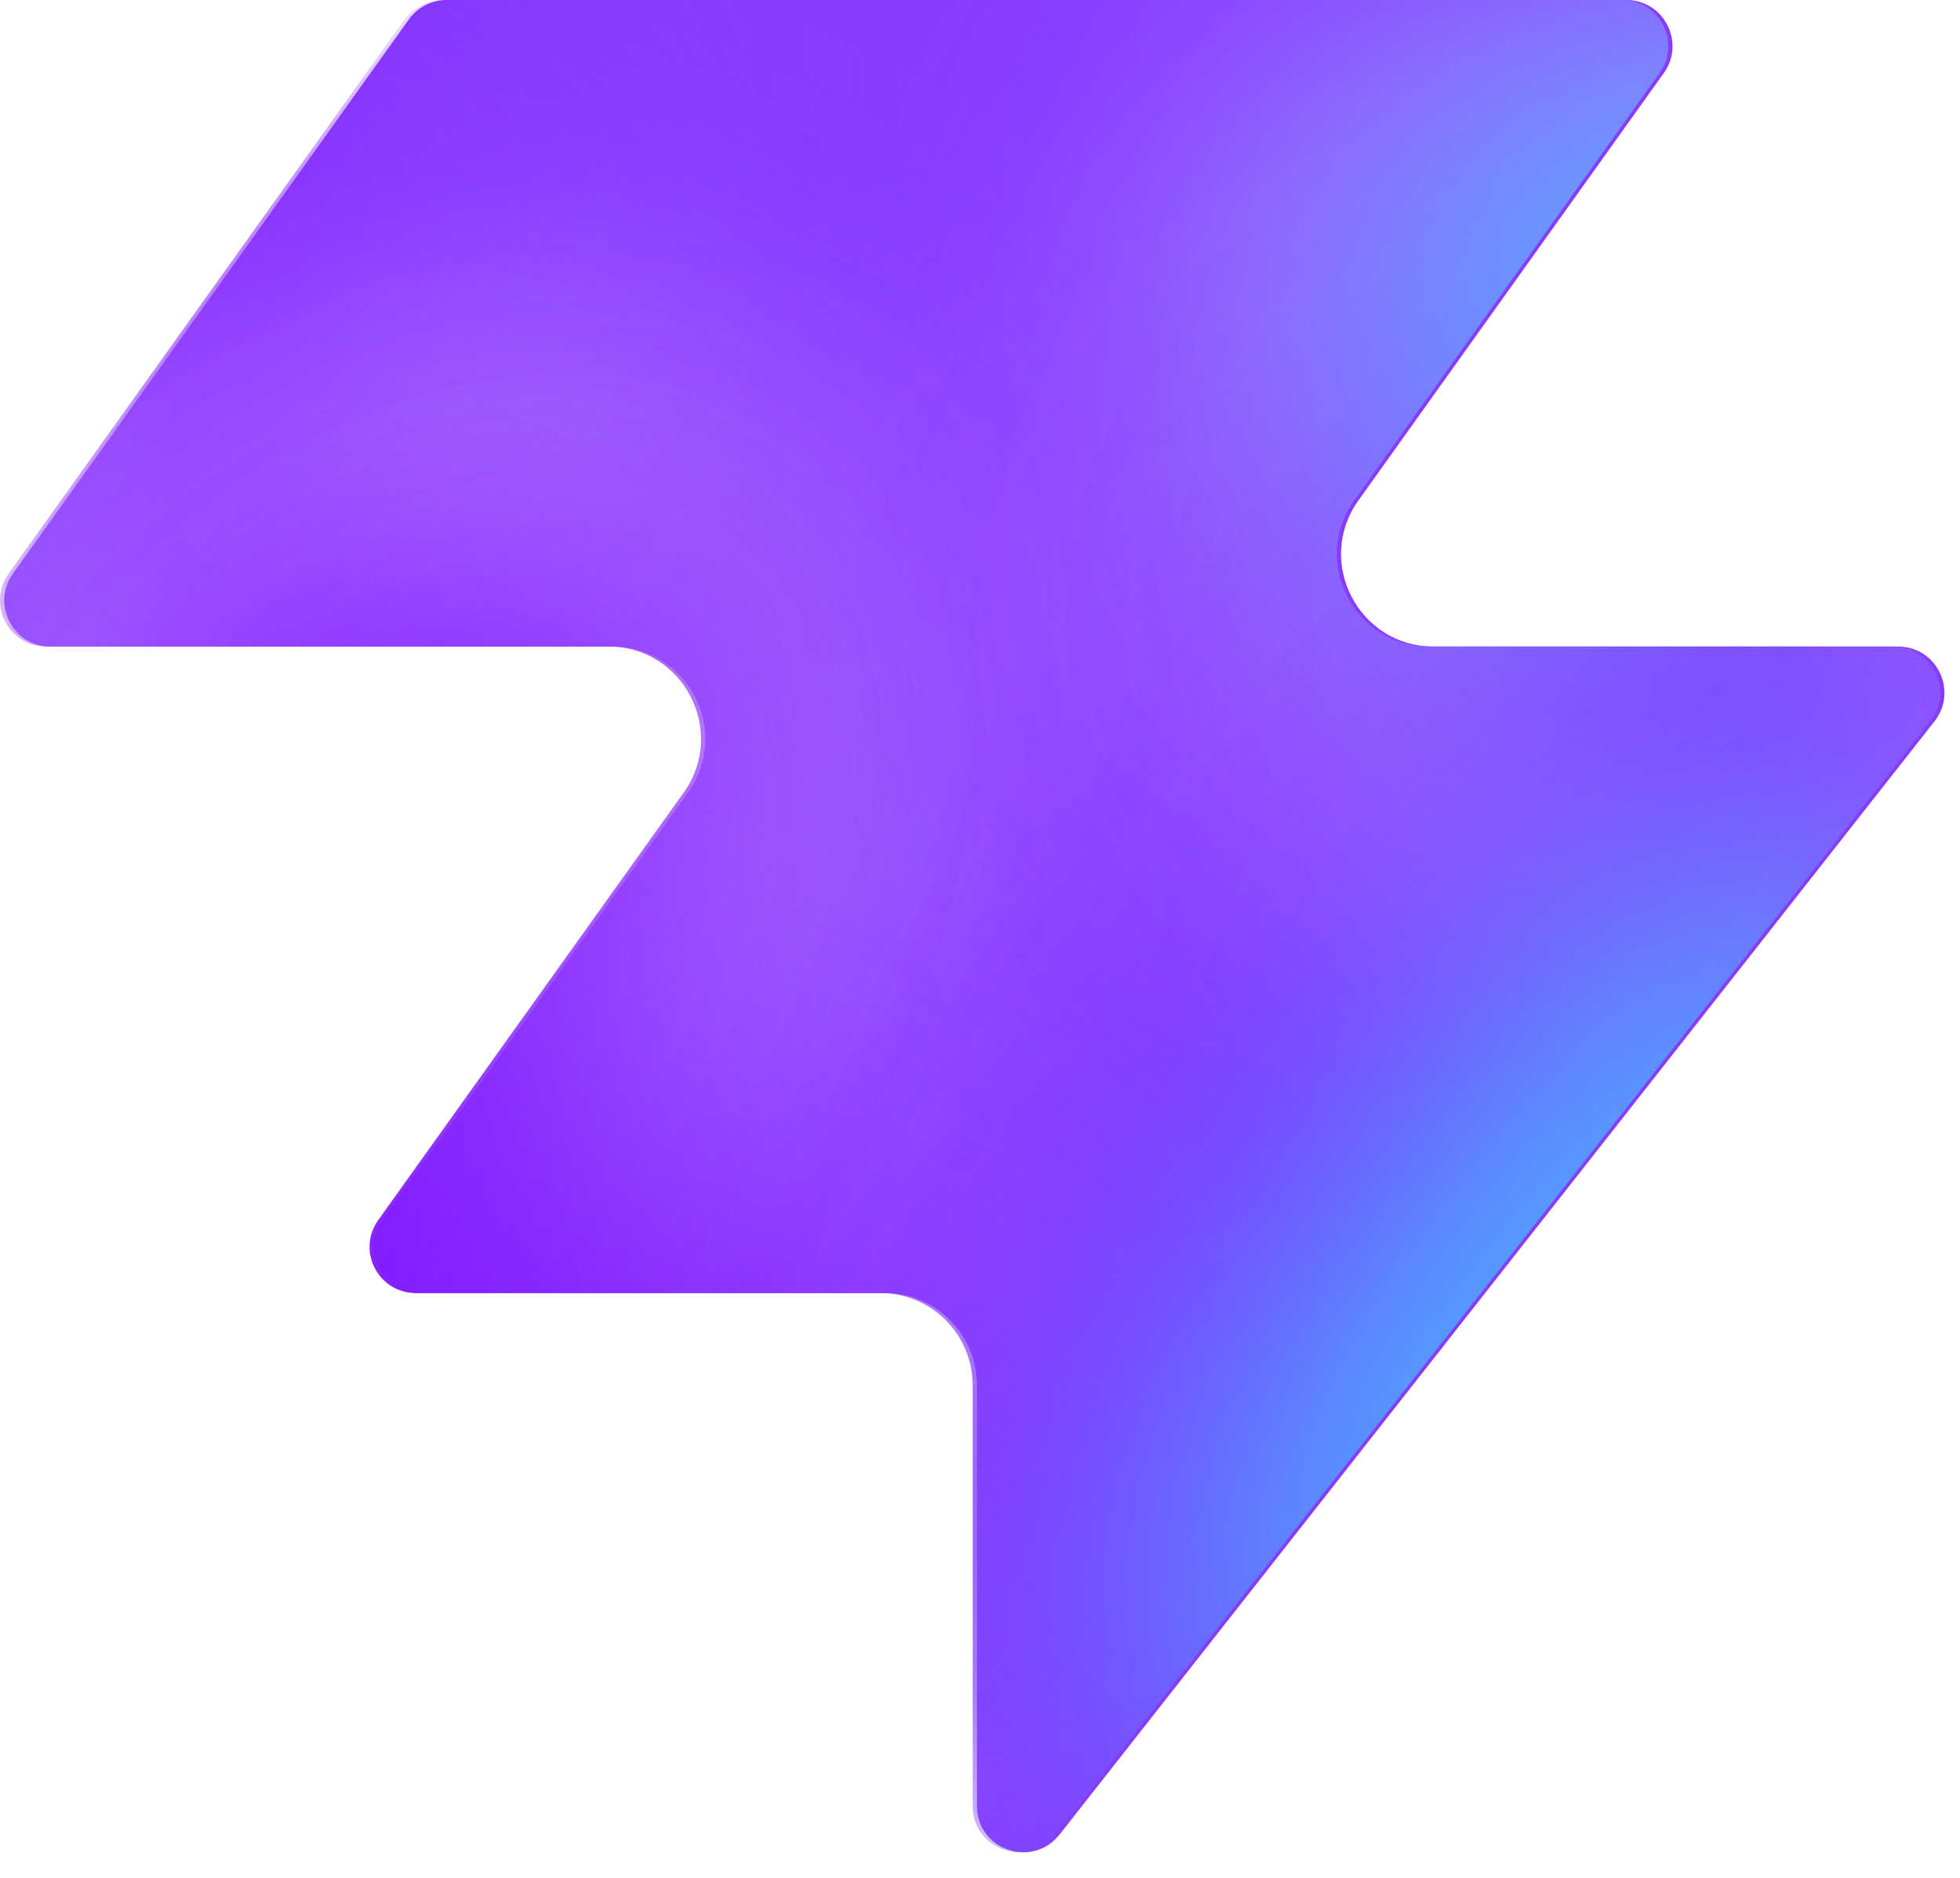
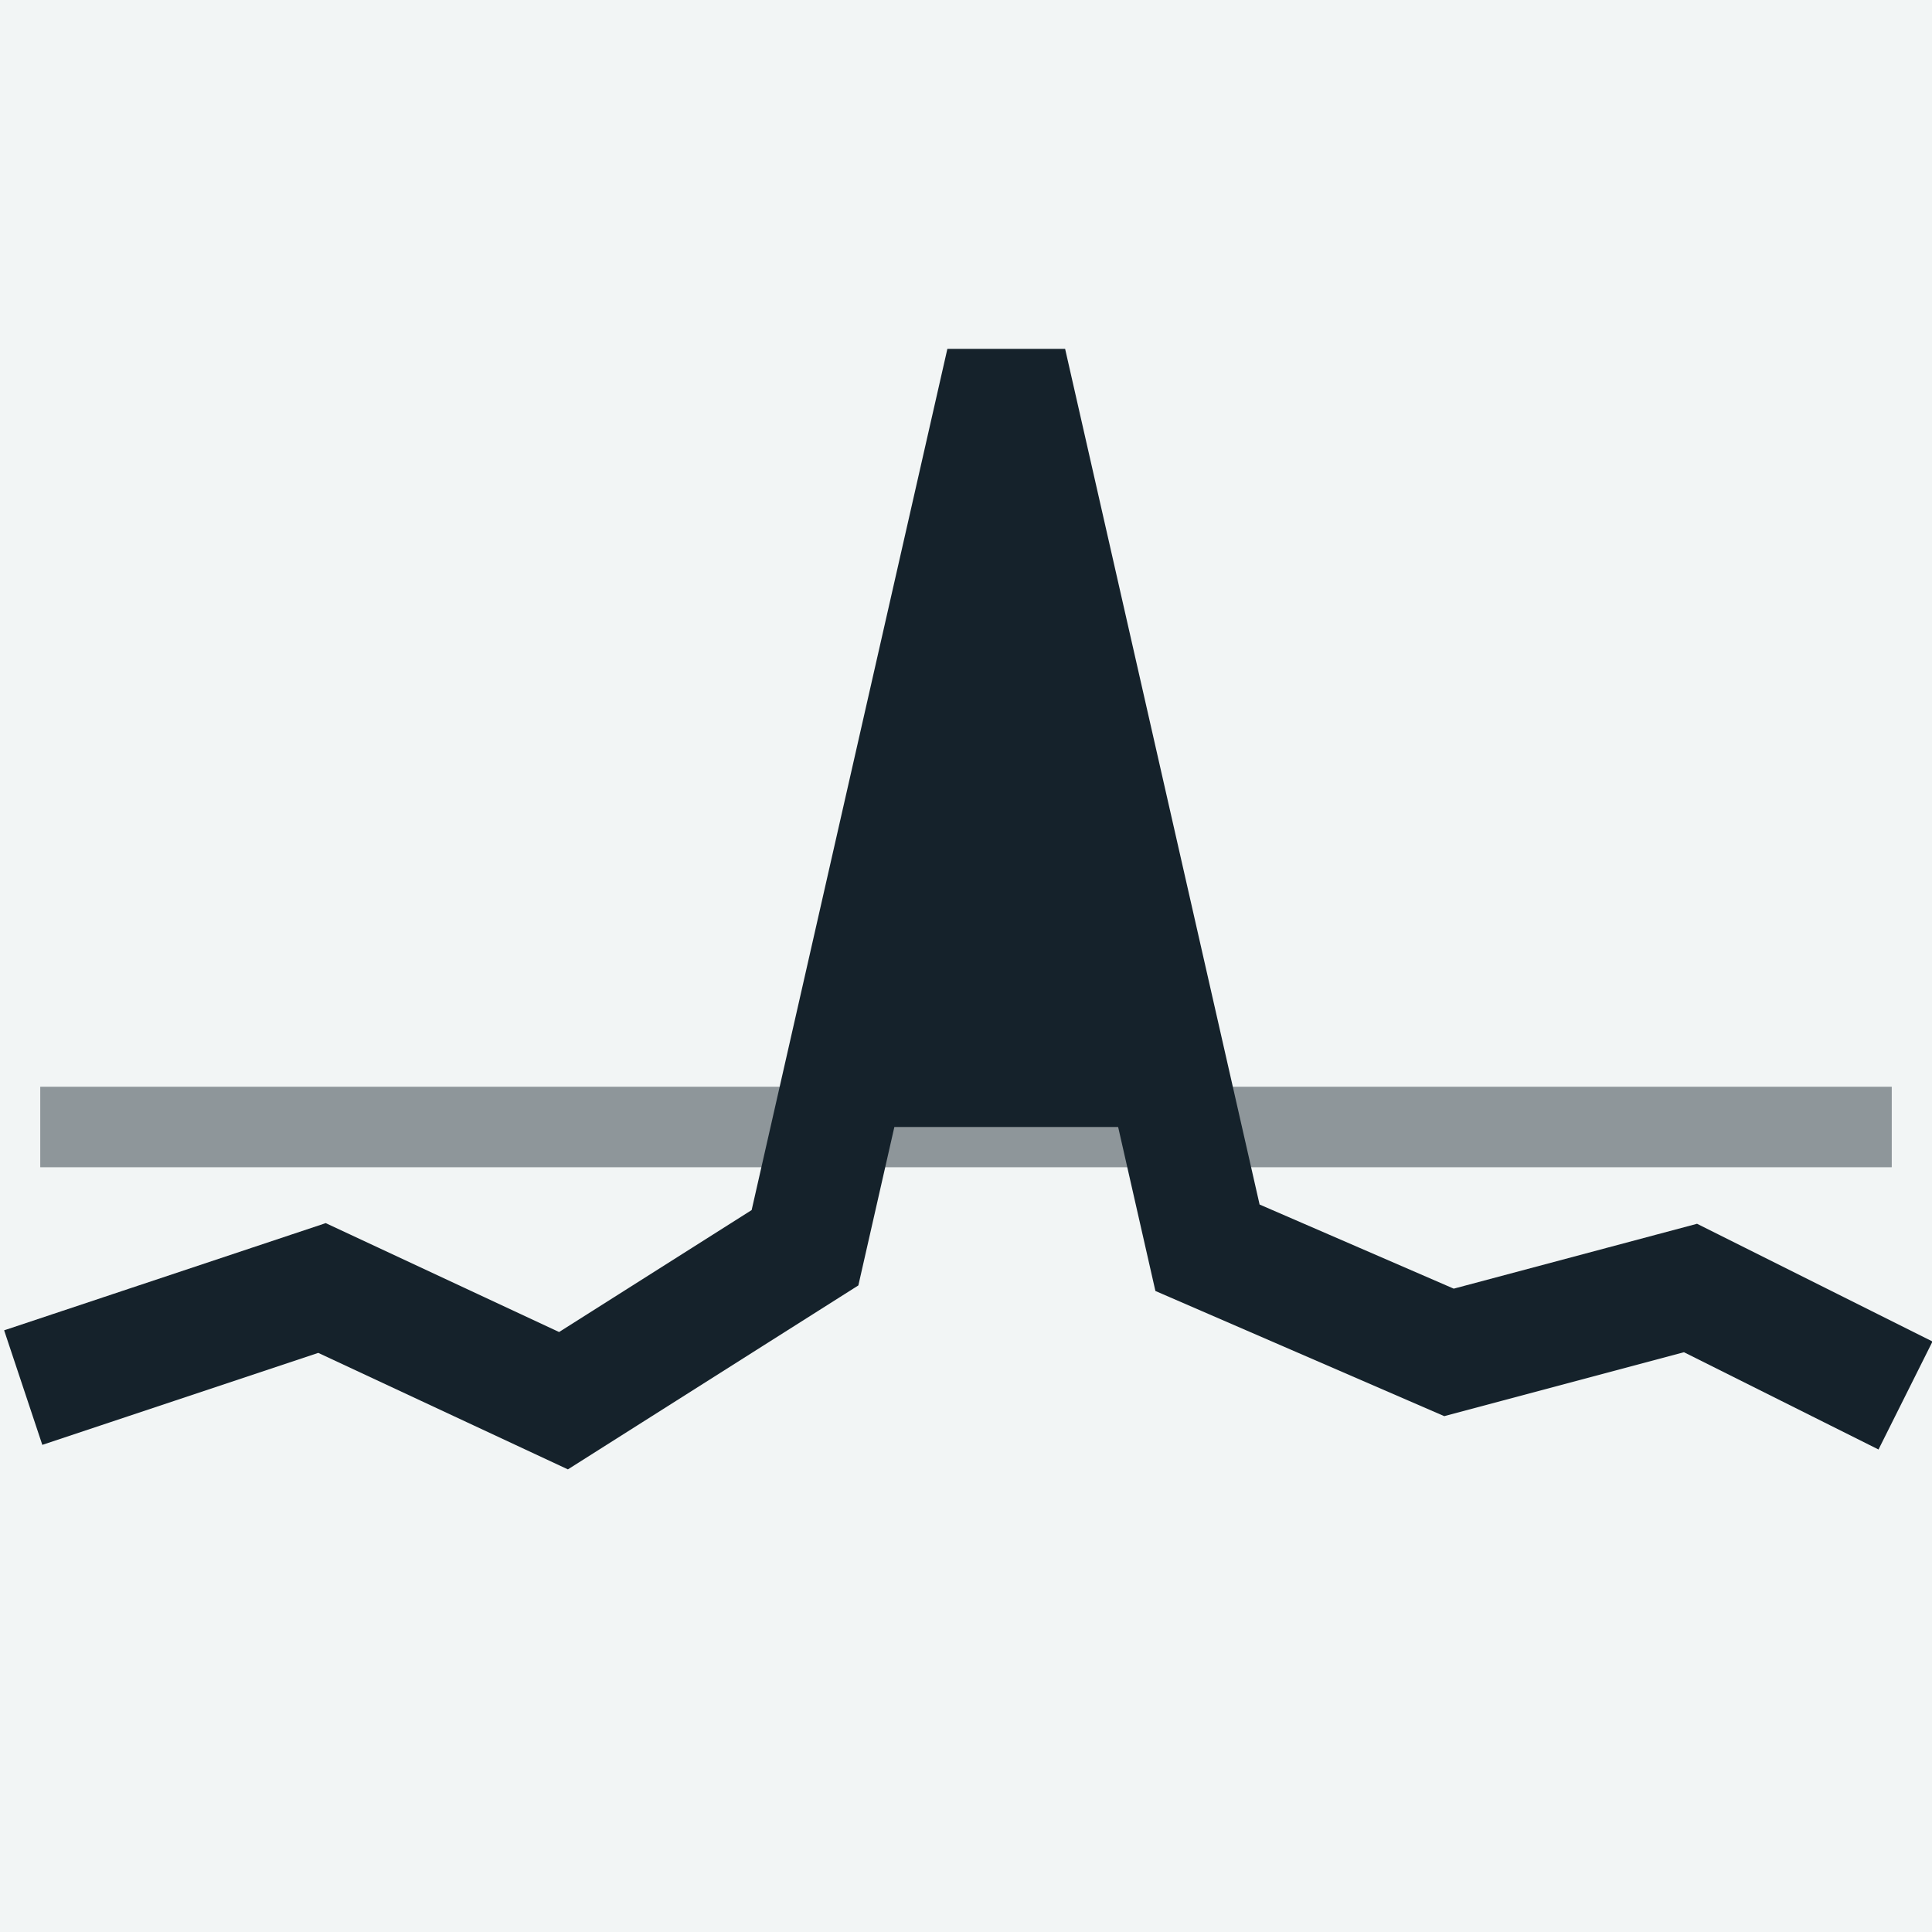
- <svg xmlns="http://www.w3.org/2000/svg" width="48" height="46" fill="none" viewBox="0 0 48 46">
-   <path fill="#863bff" d="M25.946 44.938c-.664.845-2.021.375-2.021-.698V33.937a2.26 2.26 0 0 0-2.262-2.262H10.287c-.92 0-1.456-1.04-.92-1.788l7.48-10.471c1.07-1.497 0-3.578-1.842-3.578H1.237c-.92 0-1.456-1.04-.92-1.788L10.013.474c.214-.297.556-.474.92-.474h28.894c.92 0 1.456 1.04.92 1.788l-7.48 10.471c-1.07 1.498 0 3.579 1.842 3.579h11.377c.943 0 1.473 1.088.89 1.83L25.947 44.94z" style="fill:#863bff;fill:color(display-p3 .525 .23 1);fill-opacity:1" />
-   <mask id="a" width="48" height="46" x="0" y="0" maskUnits="userSpaceOnUse" style="mask-type:alpha">
-     <path fill="#000" d="M25.842 44.938c-.664.844-2.021.375-2.021-.698V33.937a2.26 2.26 0 0 0-2.262-2.262H10.183c-.92 0-1.456-1.04-.92-1.788l7.48-10.471c1.07-1.498 0-3.579-1.842-3.579H1.133c-.92 0-1.456-1.04-.92-1.787L9.91.473c.214-.297.556-.474.92-.474h28.894c.92 0 1.456 1.04.92 1.788l-7.48 10.471c-1.07 1.498 0 3.578 1.842 3.578h11.377c.943 0 1.473 1.088.89 1.832L25.843 44.94z" style="fill:#000;fill-opacity:1" />
-   </mask>
-   <g mask="url(#a)">
-     <g filter="url(#b)">
-       <ellipse cx="5.508" cy="14.704" fill="#ede6ff" rx="5.508" ry="14.704" style="fill:#ede6ff;fill:color(display-p3 .927 .903 1);fill-opacity:1" transform="matrix(.00324 1 1 -.00324 -4.47 31.516)" />
-     </g>
-     <g filter="url(#c)">
-       <ellipse cx="10.399" cy="29.851" fill="#ede6ff" rx="10.399" ry="29.851" style="fill:#ede6ff;fill:color(display-p3 .927 .903 1);fill-opacity:1" transform="matrix(.00324 1 1 -.00324 -39.328 7.883)" />
-     </g>
-     <g filter="url(#d)">
-       <ellipse cx="5.508" cy="30.487" fill="#7e14ff" rx="5.508" ry="30.487" style="fill:#7e14ff;fill:color(display-p3 .492 .077 1);fill-opacity:1" transform="rotate(89.814 -25.913 -14.639)scale(1 -1)" />
-     </g>
-     <g filter="url(#e)">
-       <ellipse cx="5.508" cy="30.599" fill="#7e14ff" rx="5.508" ry="30.599" style="fill:#7e14ff;fill:color(display-p3 .492 .077 1);fill-opacity:1" transform="rotate(89.814 -32.644 -3.334)scale(1 -1)" />
-     </g>
-     <g filter="url(#f)">
-       <ellipse cx="5.508" cy="30.599" fill="#7e14ff" rx="5.508" ry="30.599" style="fill:#7e14ff;fill:color(display-p3 .492 .077 1);fill-opacity:1" transform="matrix(.00324 1 1 -.00324 -34.34 30.47)" />
-     </g>
-     <g filter="url(#g)">
-       <ellipse cx="14.072" cy="22.078" fill="#ede6ff" rx="14.072" ry="22.078" style="fill:#ede6ff;fill:color(display-p3 .927 .903 1);fill-opacity:1" transform="rotate(93.35 24.506 48.493)scale(-1 1)" />
-     </g>
-     <g filter="url(#h)">
-       <ellipse cx="3.47" cy="21.501" fill="#7e14ff" rx="3.47" ry="21.501" style="fill:#7e14ff;fill:color(display-p3 .492 .077 1);fill-opacity:1" transform="rotate(89.009 28.708 47.59)scale(-1 1)" />
-     </g>
-     <g filter="url(#i)">
-       <ellipse cx="3.47" cy="21.501" fill="#7e14ff" rx="3.47" ry="21.501" style="fill:#7e14ff;fill:color(display-p3 .492 .077 1);fill-opacity:1" transform="rotate(89.009 28.708 47.59)scale(-1 1)" />
-     </g>
-     <g filter="url(#j)">
-       <ellipse cx=".387" cy="8.972" fill="#7e14ff" rx="4.407" ry="29.108" style="fill:#7e14ff;fill:color(display-p3 .492 .077 1);fill-opacity:1" transform="rotate(39.51 .387 8.972)" />
-     </g>
-     <g filter="url(#k)">
-       <ellipse cx="47.523" cy="-6.092" fill="#7e14ff" rx="4.407" ry="29.108" style="fill:#7e14ff;fill:color(display-p3 .492 .077 1);fill-opacity:1" transform="rotate(37.892 47.523 -6.092)" />
-     </g>
-     <g filter="url(#l)">
-       <ellipse cx="41.412" cy="6.333" fill="#47bfff" rx="5.971" ry="9.665" style="fill:#47bfff;fill:color(display-p3 .28 .748 1);fill-opacity:1" transform="rotate(37.892 41.412 6.333)" />
-     </g>
-     <g filter="url(#m)">
-       <ellipse cx="-1.879" cy="38.332" fill="#7e14ff" rx="4.407" ry="29.108" style="fill:#7e14ff;fill:color(display-p3 .492 .077 1);fill-opacity:1" transform="rotate(37.892 -1.88 38.332)" />
-     </g>
-     <g filter="url(#n)">
-       <ellipse cx="-1.879" cy="38.332" fill="#7e14ff" rx="4.407" ry="29.108" style="fill:#7e14ff;fill:color(display-p3 .492 .077 1);fill-opacity:1" transform="rotate(37.892 -1.88 38.332)" />
-     </g>
-     <g filter="url(#o)">
-       <ellipse cx="35.651" cy="29.907" fill="#7e14ff" rx="4.407" ry="29.108" style="fill:#7e14ff;fill:color(display-p3 .492 .077 1);fill-opacity:1" transform="rotate(37.892 35.651 29.907)" />
-     </g>
-     <g filter="url(#p)">
-       <ellipse cx="38.418" cy="32.4" fill="#47bfff" rx="5.971" ry="15.297" style="fill:#47bfff;fill:color(display-p3 .28 .748 1);fill-opacity:1" transform="rotate(37.892 38.418 32.4)" />
-     </g>
+ <svg xmlns="http://www.w3.org/2000/svg" viewBox="0 0 24 24" fill="none">
+   <rect width="24" height="24" fill="#F2F5F5" />
+   <g stroke="#15222B" stroke-width="1.5" stroke-linecap="square" stroke-linejoin="miter">
+     <line x1="1" y1="14" x2="23" y2="14" stroke-width="1" opacity="0.45" />
+     <path d="M10.34 14 L12.5 4.5 L14.66 14 Z" fill="#15222B" stroke="none" />
+     <path d="M1 17 L4 16 L7 17.4 L10 15.5 L12.5 4.5 L15 15.5 L18 16.8 L21 16 L23 17" />
  </g>
-   <defs>
-     <filter id="b" width="60.045" height="41.654" x="-19.77" y="16.149" color-interpolation-filters="sRGB" filterUnits="userSpaceOnUse">
-       <feFlood flood-opacity="0" result="BackgroundImageFix" />
-       <feBlend in="SourceGraphic" in2="BackgroundImageFix" result="shape" />
-       <feGaussianBlur result="effect1_foregroundBlur_2002_17158" stdDeviation="7.659" />
-     </filter>
-     <filter id="c" width="90.34" height="51.437" x="-54.613" y="-7.533" color-interpolation-filters="sRGB" filterUnits="userSpaceOnUse">
-       <feFlood flood-opacity="0" result="BackgroundImageFix" />
-       <feBlend in="SourceGraphic" in2="BackgroundImageFix" result="shape" />
-       <feGaussianBlur result="effect1_foregroundBlur_2002_17158" stdDeviation="7.659" />
-     </filter>
-     <filter id="d" width="79.355" height="29.4" x="-49.64" y="2.03" color-interpolation-filters="sRGB" filterUnits="userSpaceOnUse">
-       <feFlood flood-opacity="0" result="BackgroundImageFix" />
-       <feBlend in="SourceGraphic" in2="BackgroundImageFix" result="shape" />
-       <feGaussianBlur result="effect1_foregroundBlur_2002_17158" stdDeviation="4.596" />
-     </filter>
-     <filter id="e" width="79.579" height="29.4" x="-45.045" y="20.029" color-interpolation-filters="sRGB" filterUnits="userSpaceOnUse">
-       <feFlood flood-opacity="0" result="BackgroundImageFix" />
-       <feBlend in="SourceGraphic" in2="BackgroundImageFix" result="shape" />
-       <feGaussianBlur result="effect1_foregroundBlur_2002_17158" stdDeviation="4.596" />
-     </filter>
-     <filter id="f" width="79.579" height="29.4" x="-43.513" y="21.178" color-interpolation-filters="sRGB" filterUnits="userSpaceOnUse">
-       <feFlood flood-opacity="0" result="BackgroundImageFix" />
-       <feBlend in="SourceGraphic" in2="BackgroundImageFix" result="shape" />
-       <feGaussianBlur result="effect1_foregroundBlur_2002_17158" stdDeviation="4.596" />
-     </filter>
-     <filter id="g" width="74.749" height="58.852" x="15.756" y="-17.901" color-interpolation-filters="sRGB" filterUnits="userSpaceOnUse">
-       <feFlood flood-opacity="0" result="BackgroundImageFix" />
-       <feBlend in="SourceGraphic" in2="BackgroundImageFix" result="shape" />
-       <feGaussianBlur result="effect1_foregroundBlur_2002_17158" stdDeviation="7.659" />
-     </filter>
-     <filter id="h" width="61.377" height="25.362" x="23.548" y="2.284" color-interpolation-filters="sRGB" filterUnits="userSpaceOnUse">
-       <feFlood flood-opacity="0" result="BackgroundImageFix" />
-       <feBlend in="SourceGraphic" in2="BackgroundImageFix" result="shape" />
-       <feGaussianBlur result="effect1_foregroundBlur_2002_17158" stdDeviation="4.596" />
-     </filter>
-     <filter id="i" width="61.377" height="25.362" x="23.548" y="2.284" color-interpolation-filters="sRGB" filterUnits="userSpaceOnUse">
-       <feFlood flood-opacity="0" result="BackgroundImageFix" />
-       <feBlend in="SourceGraphic" in2="BackgroundImageFix" result="shape" />
-       <feGaussianBlur result="effect1_foregroundBlur_2002_17158" stdDeviation="4.596" />
-     </filter>
-     <filter id="j" width="56.045" height="63.649" x="-27.636" y="-22.853" color-interpolation-filters="sRGB" filterUnits="userSpaceOnUse">
-       <feFlood flood-opacity="0" result="BackgroundImageFix" />
-       <feBlend in="SourceGraphic" in2="BackgroundImageFix" result="shape" />
-       <feGaussianBlur result="effect1_foregroundBlur_2002_17158" stdDeviation="4.596" />
-     </filter>
-     <filter id="k" width="54.814" height="64.646" x="20.116" y="-38.415" color-interpolation-filters="sRGB" filterUnits="userSpaceOnUse">
-       <feFlood flood-opacity="0" result="BackgroundImageFix" />
-       <feBlend in="SourceGraphic" in2="BackgroundImageFix" result="shape" />
-       <feGaussianBlur result="effect1_foregroundBlur_2002_17158" stdDeviation="4.596" />
-     </filter>
-     <filter id="l" width="33.541" height="35.313" x="24.641" y="-11.323" color-interpolation-filters="sRGB" filterUnits="userSpaceOnUse">
-       <feFlood flood-opacity="0" result="BackgroundImageFix" />
-       <feBlend in="SourceGraphic" in2="BackgroundImageFix" result="shape" />
-       <feGaussianBlur result="effect1_foregroundBlur_2002_17158" stdDeviation="4.596" />
-     </filter>
-     <filter id="m" width="54.814" height="64.646" x="-29.286" y="6.009" color-interpolation-filters="sRGB" filterUnits="userSpaceOnUse">
-       <feFlood flood-opacity="0" result="BackgroundImageFix" />
-       <feBlend in="SourceGraphic" in2="BackgroundImageFix" result="shape" />
-       <feGaussianBlur result="effect1_foregroundBlur_2002_17158" stdDeviation="4.596" />
-     </filter>
-     <filter id="n" width="54.814" height="64.646" x="-29.286" y="6.009" color-interpolation-filters="sRGB" filterUnits="userSpaceOnUse">
-       <feFlood flood-opacity="0" result="BackgroundImageFix" />
-       <feBlend in="SourceGraphic" in2="BackgroundImageFix" result="shape" />
-       <feGaussianBlur result="effect1_foregroundBlur_2002_17158" stdDeviation="4.596" />
-     </filter>
-     <filter id="o" width="54.814" height="64.646" x="8.244" y="-2.416" color-interpolation-filters="sRGB" filterUnits="userSpaceOnUse">
-       <feFlood flood-opacity="0" result="BackgroundImageFix" />
-       <feBlend in="SourceGraphic" in2="BackgroundImageFix" result="shape" />
-       <feGaussianBlur result="effect1_foregroundBlur_2002_17158" stdDeviation="4.596" />
-     </filter>
-     <filter id="p" width="39.409" height="43.623" x="18.713" y="10.588" color-interpolation-filters="sRGB" filterUnits="userSpaceOnUse">
-       <feFlood flood-opacity="0" result="BackgroundImageFix" />
-       <feBlend in="SourceGraphic" in2="BackgroundImageFix" result="shape" />
-       <feGaussianBlur result="effect1_foregroundBlur_2002_17158" stdDeviation="4.596" />
-     </filter>
-   </defs>
</svg>
